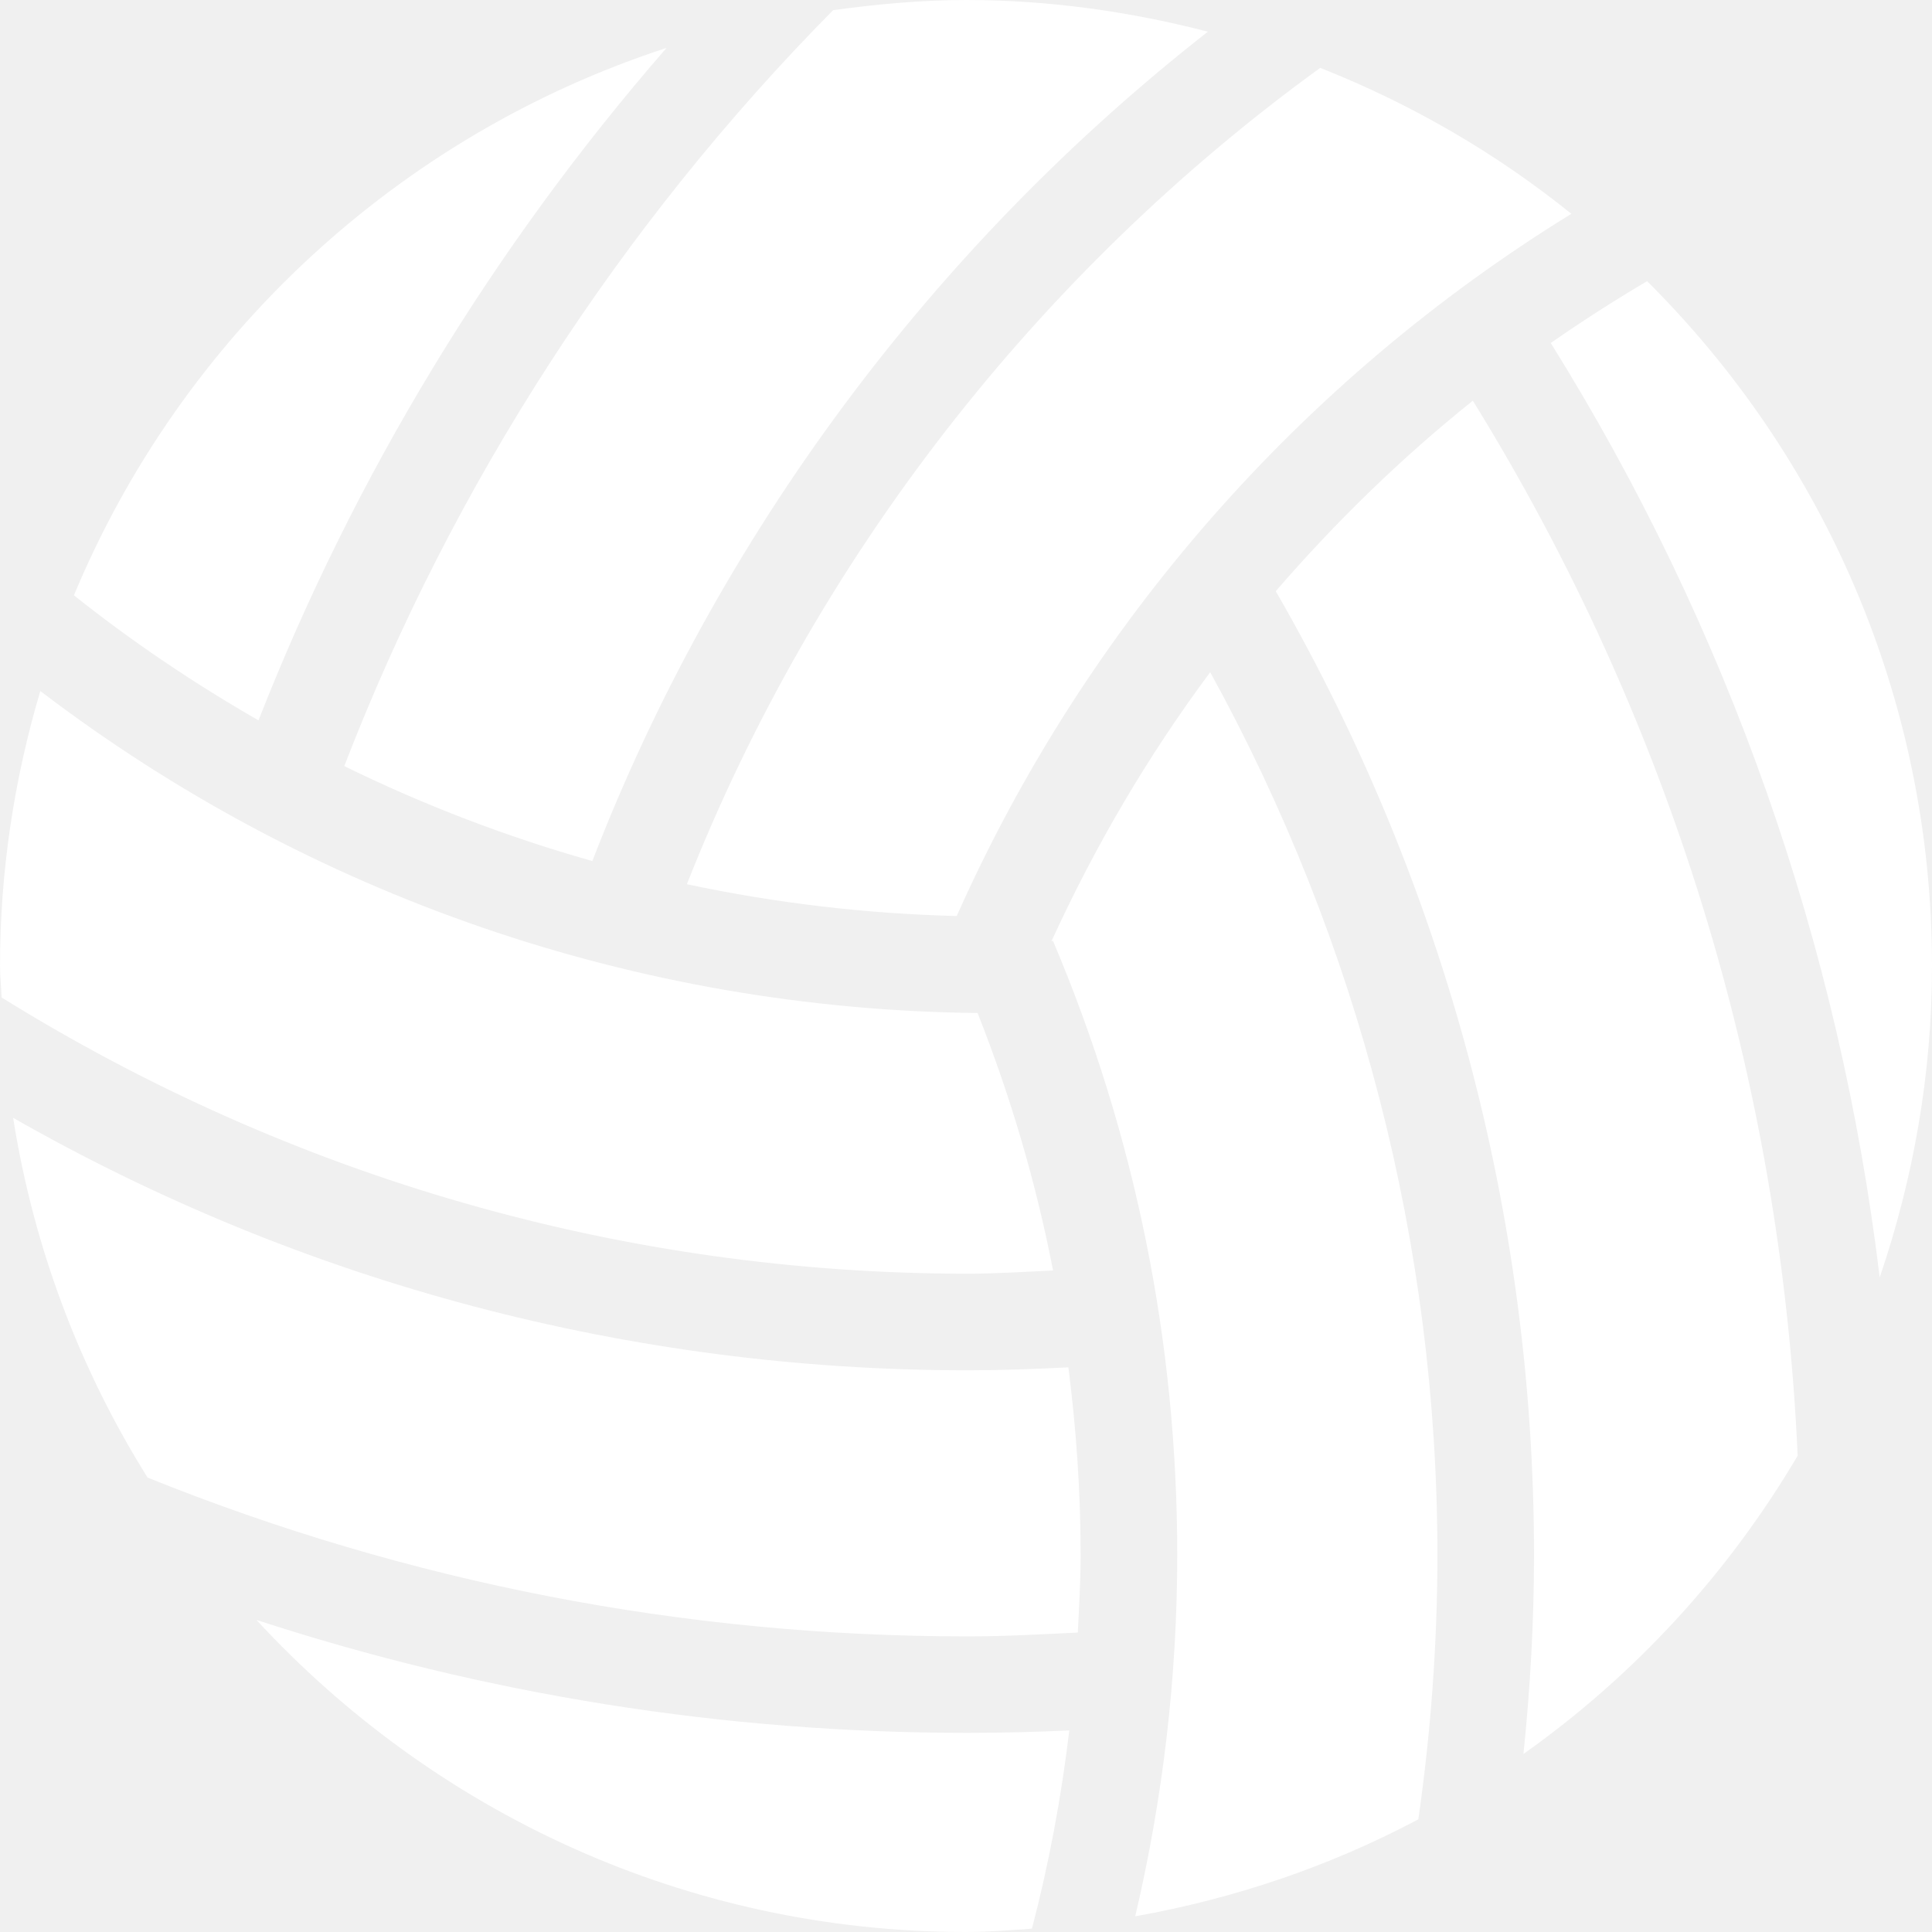
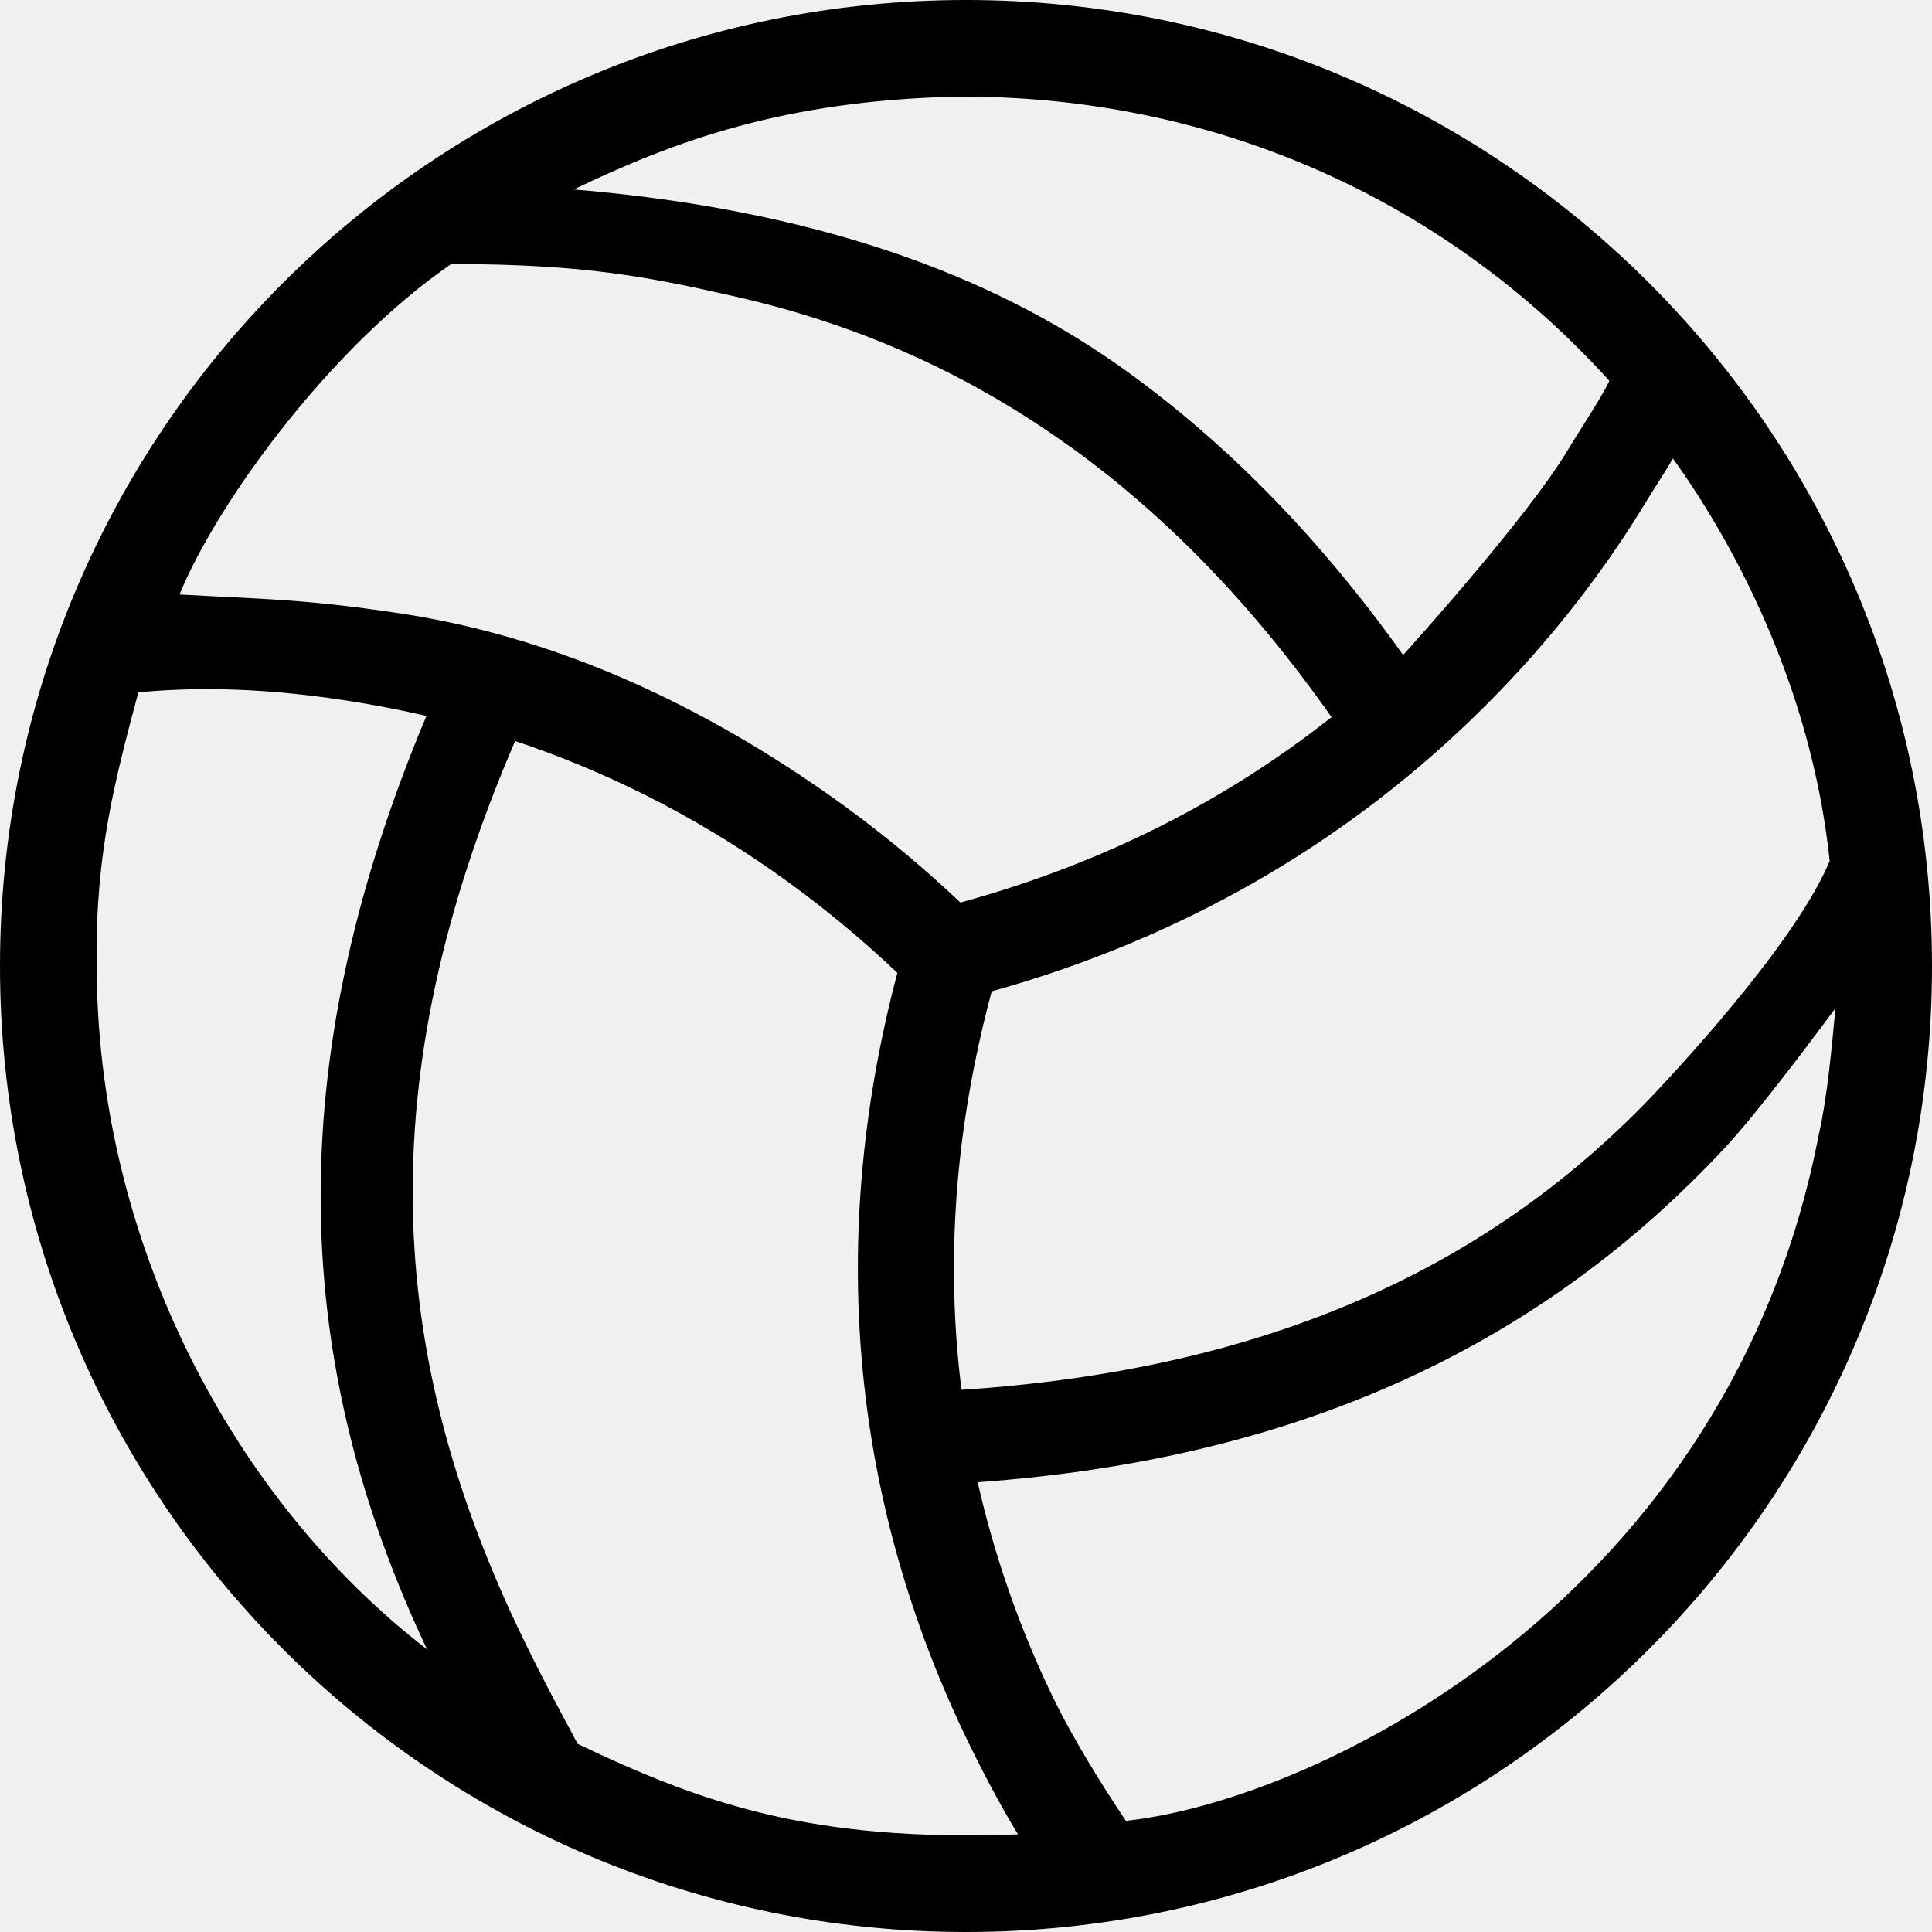
- <svg xmlns="http://www.w3.org/2000/svg" xmlns:xlink="http://www.w3.org/1999/xlink" width="15px" height="15px" viewBox="0 0 15 15" version="1.1">
-   <defs>
-     <polygon id="path-1" points="8.33333333e-05 -8.33333333e-05 15 -8.33333333e-05 15 15 8.33333333e-05 15" />
-   </defs>
-   <g id="Volleyball-icon" stroke="none" stroke-width="1" fill="none" fill-rule="evenodd">
-     <rect id="Bound" x="0" y="0" width="15" height="15" />
-     <g>
-       <mask id="mask-2" fill="white">
-         <use xlink:href="#path-1" />
-       </mask>
-       <g id="Clip-2" />
-       <path d="M5.175,0.372 C3.092,1.051 1.409,2.615 0.574,4.622 C1.028,4.984 1.508,5.306 2.007,5.593 C2.751,3.693 3.829,1.918 5.175,0.372 M9.905,4.59 C11.214,6.859 11.91,9.438 11.91,12.073 C11.91,12.59 11.881,13.106 11.828,13.618 C12.692,13.006 13.417,12.217 13.957,11.302 C13.827,8.388 12.964,5.583 11.435,3.111 C10.879,3.556 10.369,4.053 9.905,4.59 M4.599,6.685 C5.572,4.163 7.242,1.918 9.378,0.246 C8.777,0.091 8.15,-0 7.5,-0 C7.149,-0 6.806,0.033 6.468,0.079 C4.816,1.751 3.514,3.766 2.673,5.948 C3.291,6.251 3.936,6.498 4.599,6.685 M1.991,12.577 C3.362,14.063 5.319,15 7.5,15 C7.673,15 7.842,14.986 8.012,14.974 C8.144,14.469 8.24,13.955 8.302,13.435 C8.04,13.447 7.777,13.454 7.515,13.454 C5.618,13.454 3.767,13.157 1.991,12.577 M8.176,9.864 C8.044,9.183 7.847,8.515 7.59,7.865 C4.95,7.837 2.401,6.957 0.313,5.365 C0.112,6.042 8.33333333e-05,6.758 8.33333333e-05,7.5 C8.33333333e-05,7.583 0.01,7.663 0.012,7.744 C2.264,9.143 4.842,9.889 7.515,9.889 C7.736,9.889 7.955,9.874 8.176,9.864 M8.163,7.309 L8.175,7.304 C8.815,8.815 9.14,10.42 9.14,12.073 C9.14,13.023 9.029,13.962 8.814,14.878 C9.595,14.739 10.335,14.485 11.012,14.125 C11.109,13.448 11.16,12.761 11.16,12.073 C11.16,9.668 10.547,7.311 9.396,5.219 C8.913,5.867 8.502,6.568 8.163,7.309 M12.788,2.183 C12.532,2.334 12.283,2.494 12.04,2.663 C13.418,4.874 14.283,7.341 14.594,9.918 C14.853,9.158 15,8.347 15,7.5 C15,5.421 14.154,3.541 12.788,2.183 M7.515,10.639 C4.893,10.639 2.354,9.963 0.102,8.679 C0.262,9.692 0.623,10.637 1.146,11.472 C3.17,12.287 5.31,12.705 7.515,12.705 C7.799,12.705 8.083,12.689 8.368,12.675 C8.378,12.475 8.39,12.275 8.39,12.073 C8.39,11.582 8.356,11.096 8.295,10.616 C8.035,10.629 7.774,10.639 7.515,10.639 M10.25,0.527 C10.959,0.807 11.616,1.189 12.2,1.66 C10.1,2.953 8.431,4.857 7.428,7.112 C6.719,7.094 6.018,7.011 5.333,6.865 C6.325,4.347 8.05,2.123 10.25,0.527" id="Fill-1" fill="#FFFFFF" mask="url(#mask-2)" />
-     </g>
-   </g>
+ <svg xmlns="http://www.w3.org/2000/svg" viewBox="0 0 100 100" id="volleyball-icon">
+   <path d="M50 100c27.613 0 50-22.387 50-50 0-27.612-22.387-50-50-50C22.388 0 0 22.388 0 50c0 27.613 22.388 50 50 50Zm44.705-55.438c-1.629 3.91-6.913 9.733-8.82 11.776-8.528 9.124-20.038 14.544-36.118 15.6-.812-6.47-.392-13.366 1.565-20.626 9.92-2.77 18.133-7.64 24.77-14.018 3.775-3.629 6.803-7.516 9.155-11.413.317-.525 1.058-1.652 1.333-2.15 3.155 4.38 7.167 11.832 8.115 20.833zM49.321 5.005C40.575 5.24 34.996 7.259 29.7 9.806c13.831 1.159 22.619 5.075 28.637 9.425 5.18 3.743 9.954 8.59 14.288 14.67.037-.037 6.338-6.987 8.479-10.534.712-1.18 1.721-2.67 2.197-3.652C74.79 10.308 62.726 4.86 49.323 5.005zm6.148 18.175c-5.458-3.945-11.225-6.43-17.443-7.838-4.406-.996-7.692-1.67-14.672-1.677C17.129 17.949 11.269 25.957 9.29 30.77c4.335.246 6.355.225 11.241.95 7.803 1.155 15.193 4.405 22.243 9.33a61.084 61.084 0 0 1 6.938 5.665c7.432-2.031 13.806-5.325 19.208-9.596-4.104-5.842-8.6-10.438-13.452-13.945zM29.902 90.267c-.45-.843-.982-1.837-1.145-2.146a98.984 98.984 0 0 1-1.965-3.9c-6.657-14.062-7.755-28.144-.13-45.866 4.583 1.529 9.063 3.744 13.353 6.743a55.883 55.883 0 0 1 6.433 5.258c-3.857 14.578-2.006 27.875 3.44 39.338.863 1.812 1.882 3.75 2.803 5.252-10.707.405-16.367-1.619-22.787-4.681zM94.16 58.64c.422-1.881.66-4.487.841-6.45-1.434 1.925-4.143 5.533-5.744 7.245-9.262 9.912-21.56 16.06-38.652 17.285a52.034 52.034 0 0 0 3.791 10.913c1.087 2.29 2.721 4.894 3.879 6.612 9.956-1.063 31.272-11.513 35.883-35.606zM5.002 49.702c-.053-5.618.98-9.434 2.158-13.866 3.542-.341 7.616-.183 12.5.718.807.15 1.612.316 2.412.503-7.74 18.423-6.853 33.742.032 48.313-9.955-7.659-17.17-21.068-17.1-35.666Z" fill-rule="evenodd" />
</svg>
